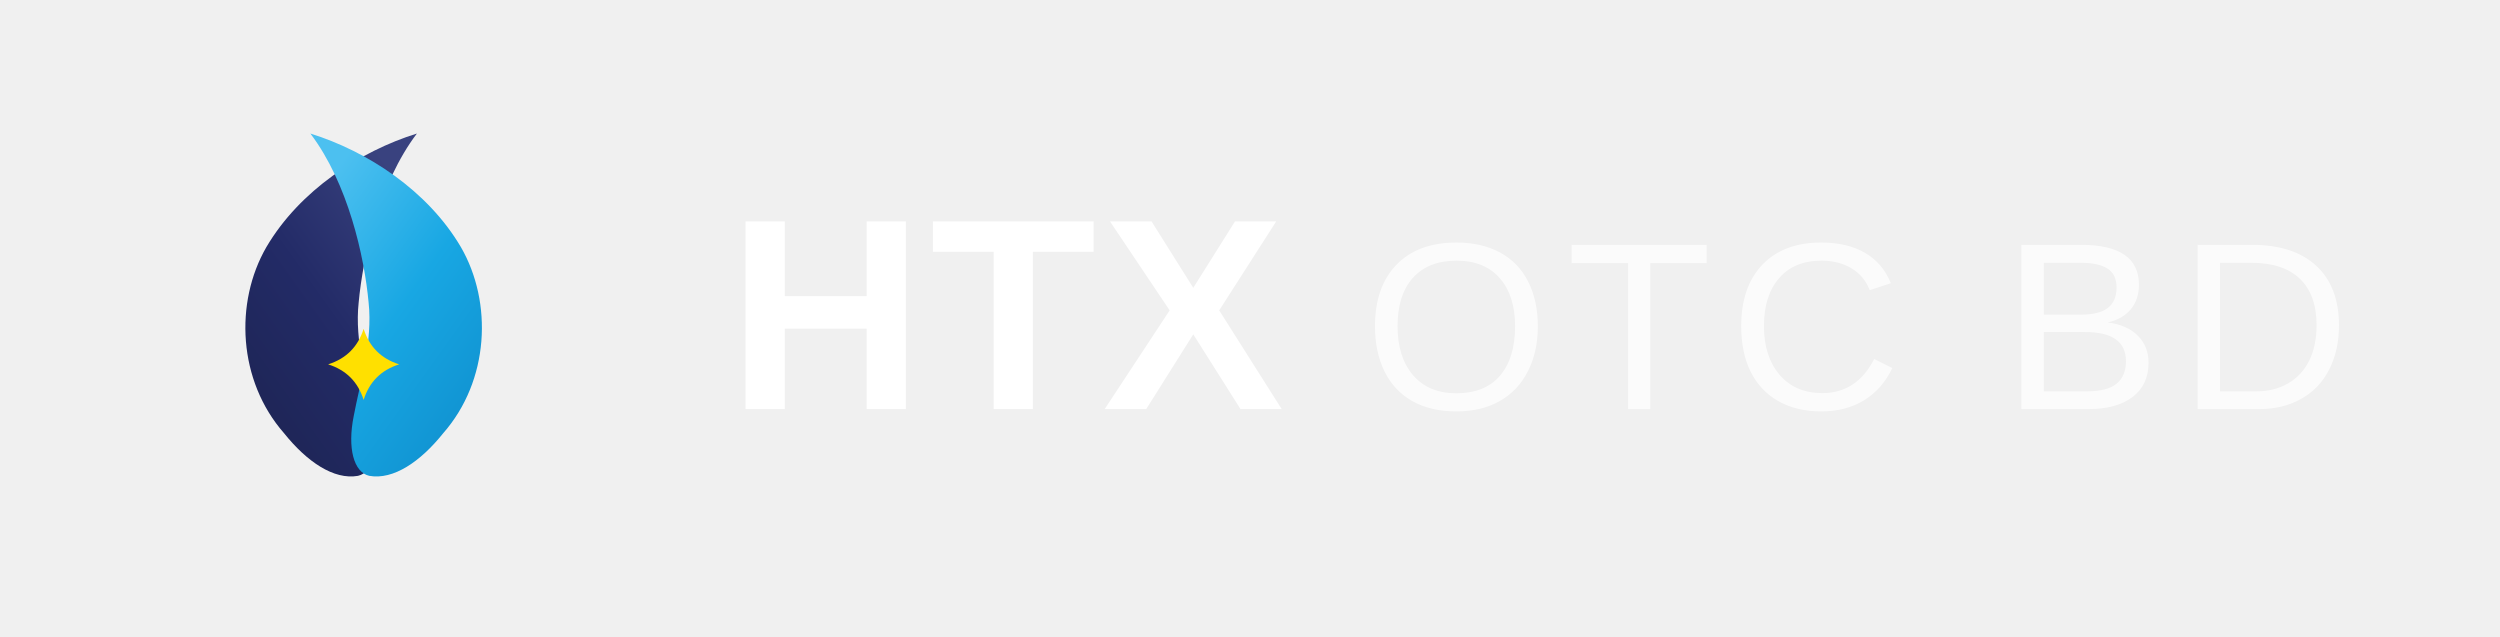
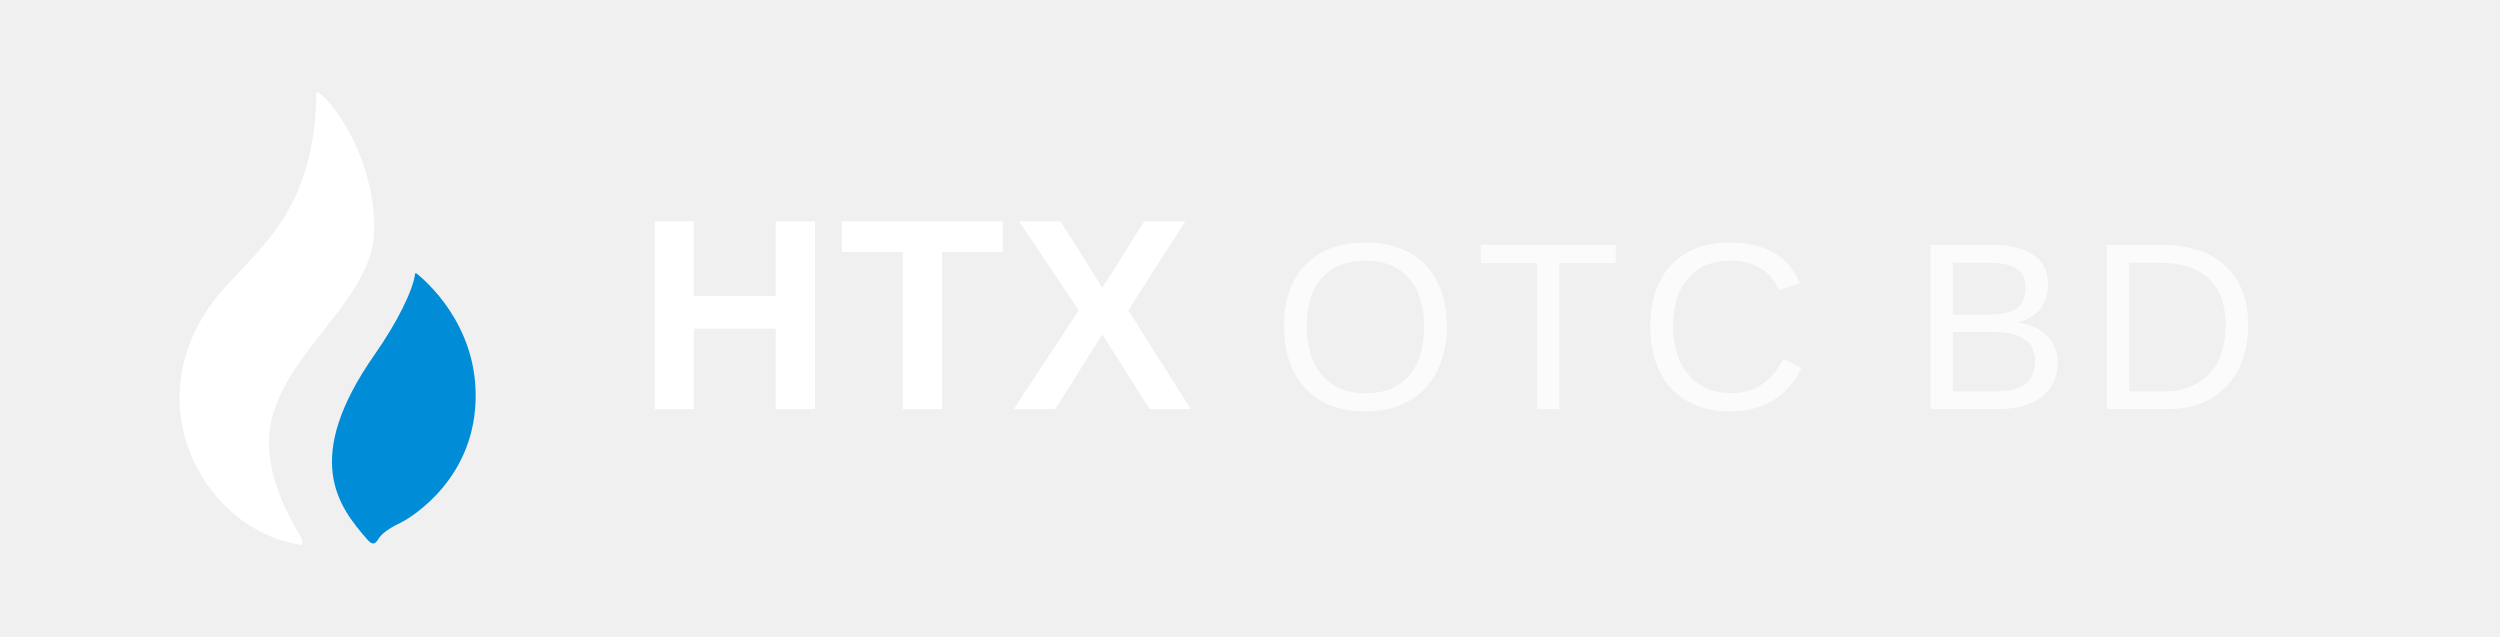
<svg xmlns="http://www.w3.org/2000/svg" viewBox="0 0 220 56" width="220" height="56" role="img" aria-label="HTX OTC BD">
-   <defs>
-     <linearGradient id="flameL" x1="0" y1="1" x2="0.7" y2="0">
-       <stop offset="0" stop-color="#1C2350" />
-       <stop offset="0.55" stop-color="#232B67" />
-       <stop offset="1" stop-color="#39427F" />
-     </linearGradient>
-     <linearGradient id="flameR" x1="1" y1="1" x2="0.3" y2="0">
-       <stop offset="0" stop-color="#0E8CCB" />
-       <stop offset="0.55" stop-color="#18A7E3" />
-       <stop offset="1" stop-color="#4CC0F0" />
-     </linearGradient>
-   </defs>
-   <g transform="translate(12 8) scale(0.625)">
-     <path fill="url(#flameL)" d="M39.5 6C31.5 8.5 23 14 18.3 22 13.8 29.8 14.3 40.8 20.8 48.2 24 52.2 27.8 54.8 31.2 54.2 33.4 53.7 34.3 50.3 33.4 45.8 32.5 41 30.7 35.3 31.3 29.8 31.9 23.3 34.2 13 39.5 6Z" />
-     <path fill="url(#flameR)" d="M24.5 6C32.5 8.5 41 14 45.7 22 50.2 29.8 49.7 40.8 43.2 48.2 40 52.2 36.2 54.8 32.8 54.2 30.6 53.7 29.7 50.3 30.6 45.8 31.5 41 33.3 35.3 32.7 29.8 32.1 23.3 29.8 13 24.5 6Z" />
-     <path fill="#FFE000" d="M32 33.5Q33.2 37.3 37 38.5 33.2 39.7 32 43.5 30.8 39.7 27 38.5 30.8 37.3 32 33.5Z" />
+   <g transform="translate(15.8 8) scale(0.1967)">
+     <path fill="#FFFFFF" d="M87.082 62.636C87.684 32.826 70.804 6.85 62.012 0.607C61.972 0.567 61.189 0.145 61.249 1.31C61.249 1.33 61.229 1.33 61.229 1.35C60.326 57.658 31.382 72.834 15.666 93.47C-19.259 139.359 9.885 191.713 47.64 201.629C48.283 201.79 50.029 202.312 53.341 202.994C55.067 203.356 55.569 201.89 54.304 199.702C49.788 191.853 41.759 178.604 40.174 161.581C36.561 122.055 86.379 97.324 87.082 62.636Z" />
+     <path fill="#008CD6" d="M106.11 81.727C105.809 81.506 105.388 81.526 105.348 81.907C104.545 89.074 97.138 103.929 87.383 117.82C54.545 164.653 71.085 185.891 83.931 200.626C86.299 203.356 87.483 202.754 88.728 200.807C89.892 198.96 91.658 196.611 99.246 193.018C100.43 192.456 129.093 177.24 132.204 142.592C135.195 109.068 113.697 87.869 106.11 81.727Z" />
  </g>
-   <text x="64" y="36" font-family="Arial, Helvetica, sans-serif" font-size="24" font-weight="700" letter-spacing="0.5" fill="#FFFFFF">HTX</text>
-   <text x="120" y="36" font-family="Arial, Helvetica, sans-serif" font-size="21" font-weight="400" letter-spacing="1.5" fill="#FFFFFF" opacity="0.75">OTC BD</text>
+   <text x="56" y="36" font-family="Arial, Helvetica, sans-serif" font-size="24" font-weight="700" letter-spacing="0.5" fill="#FFFFFF">HTX</text>
+   <text x="112" y="36" font-family="Arial, Helvetica, sans-serif" font-size="21" font-weight="400" letter-spacing="1.5" fill="#FFFFFF" opacity="0.75">OTC BD</text>
</svg>
